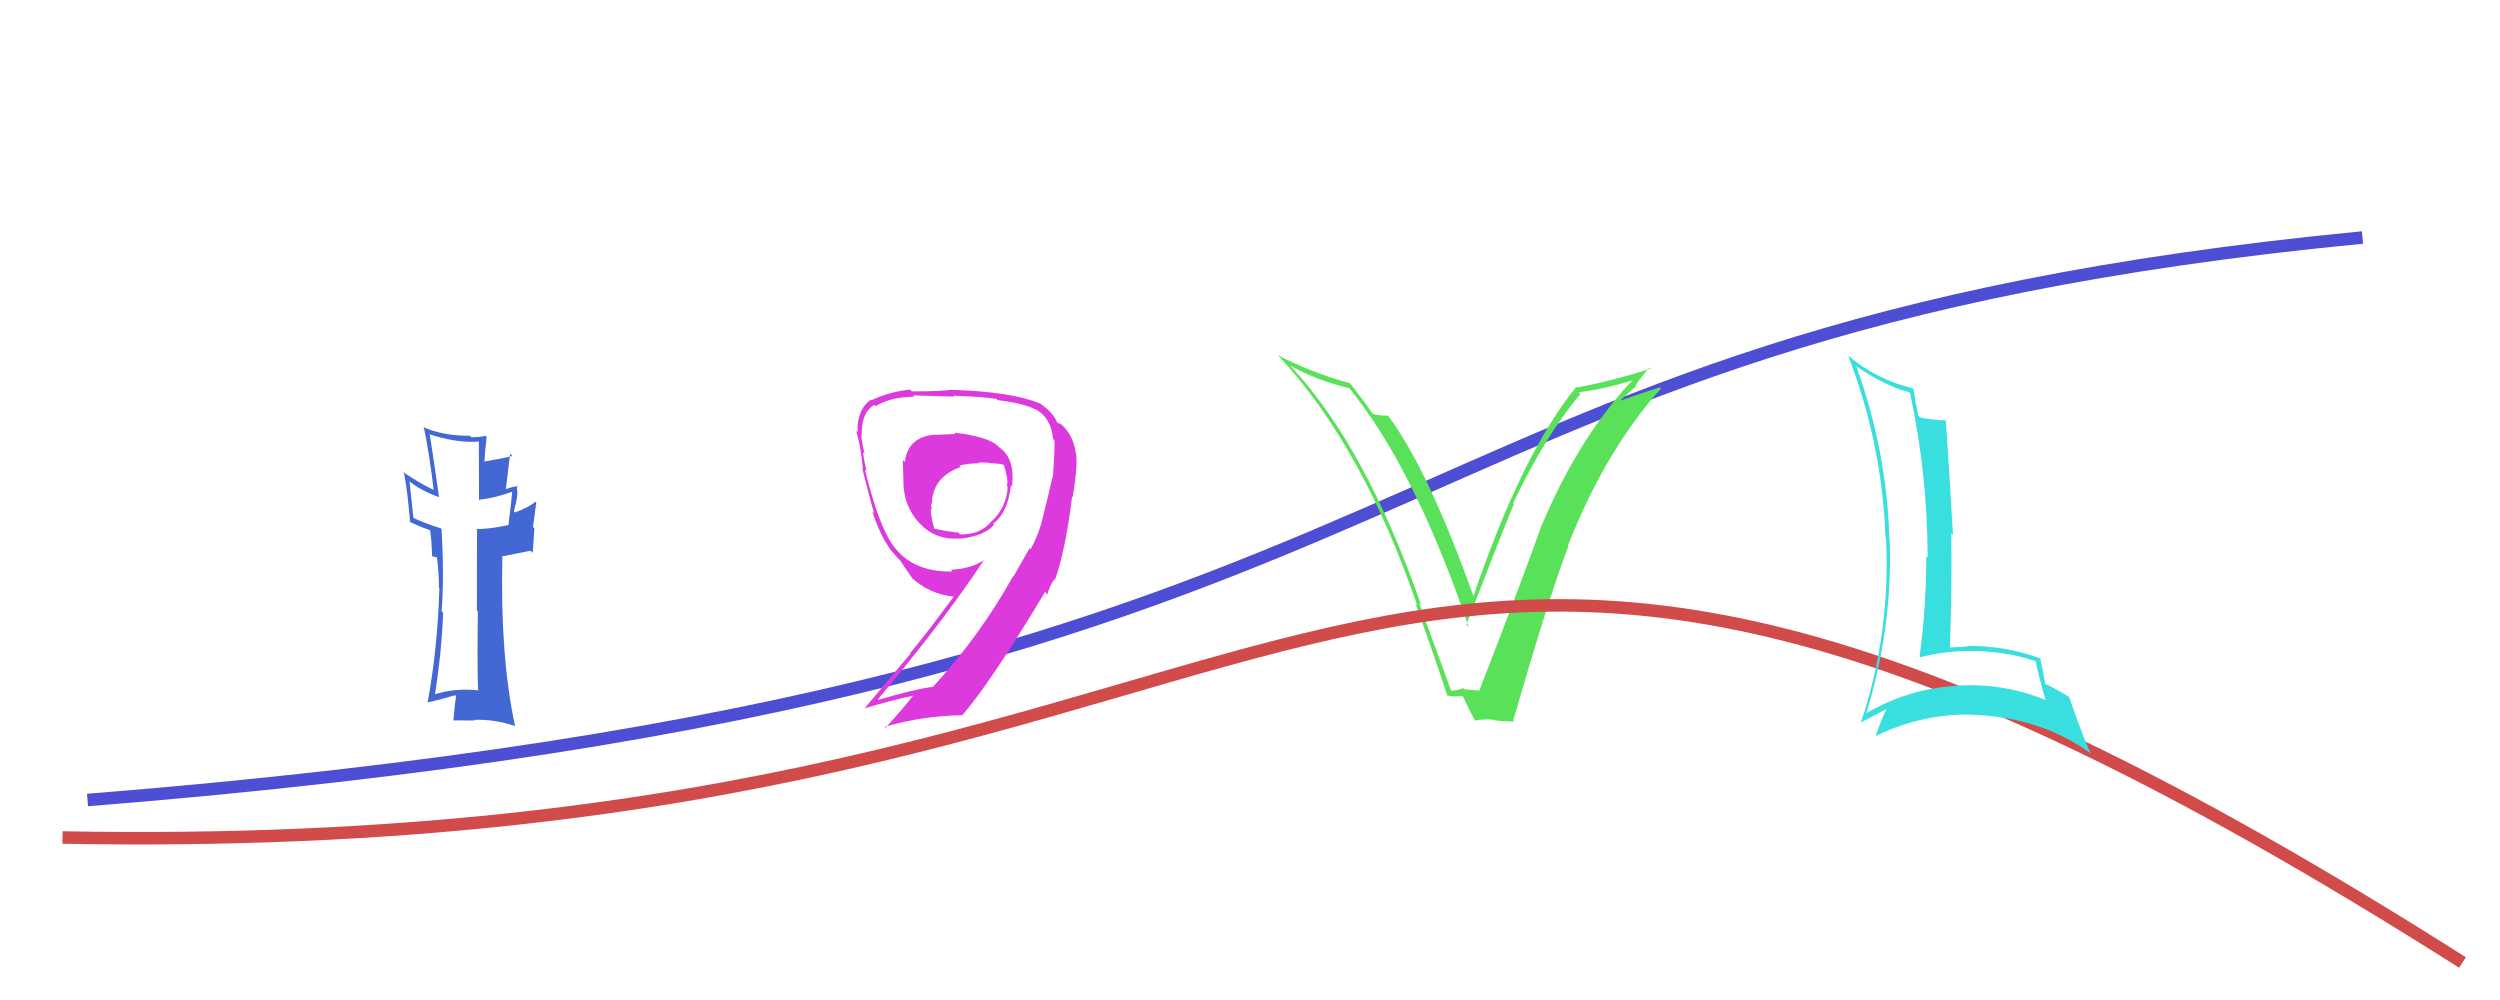
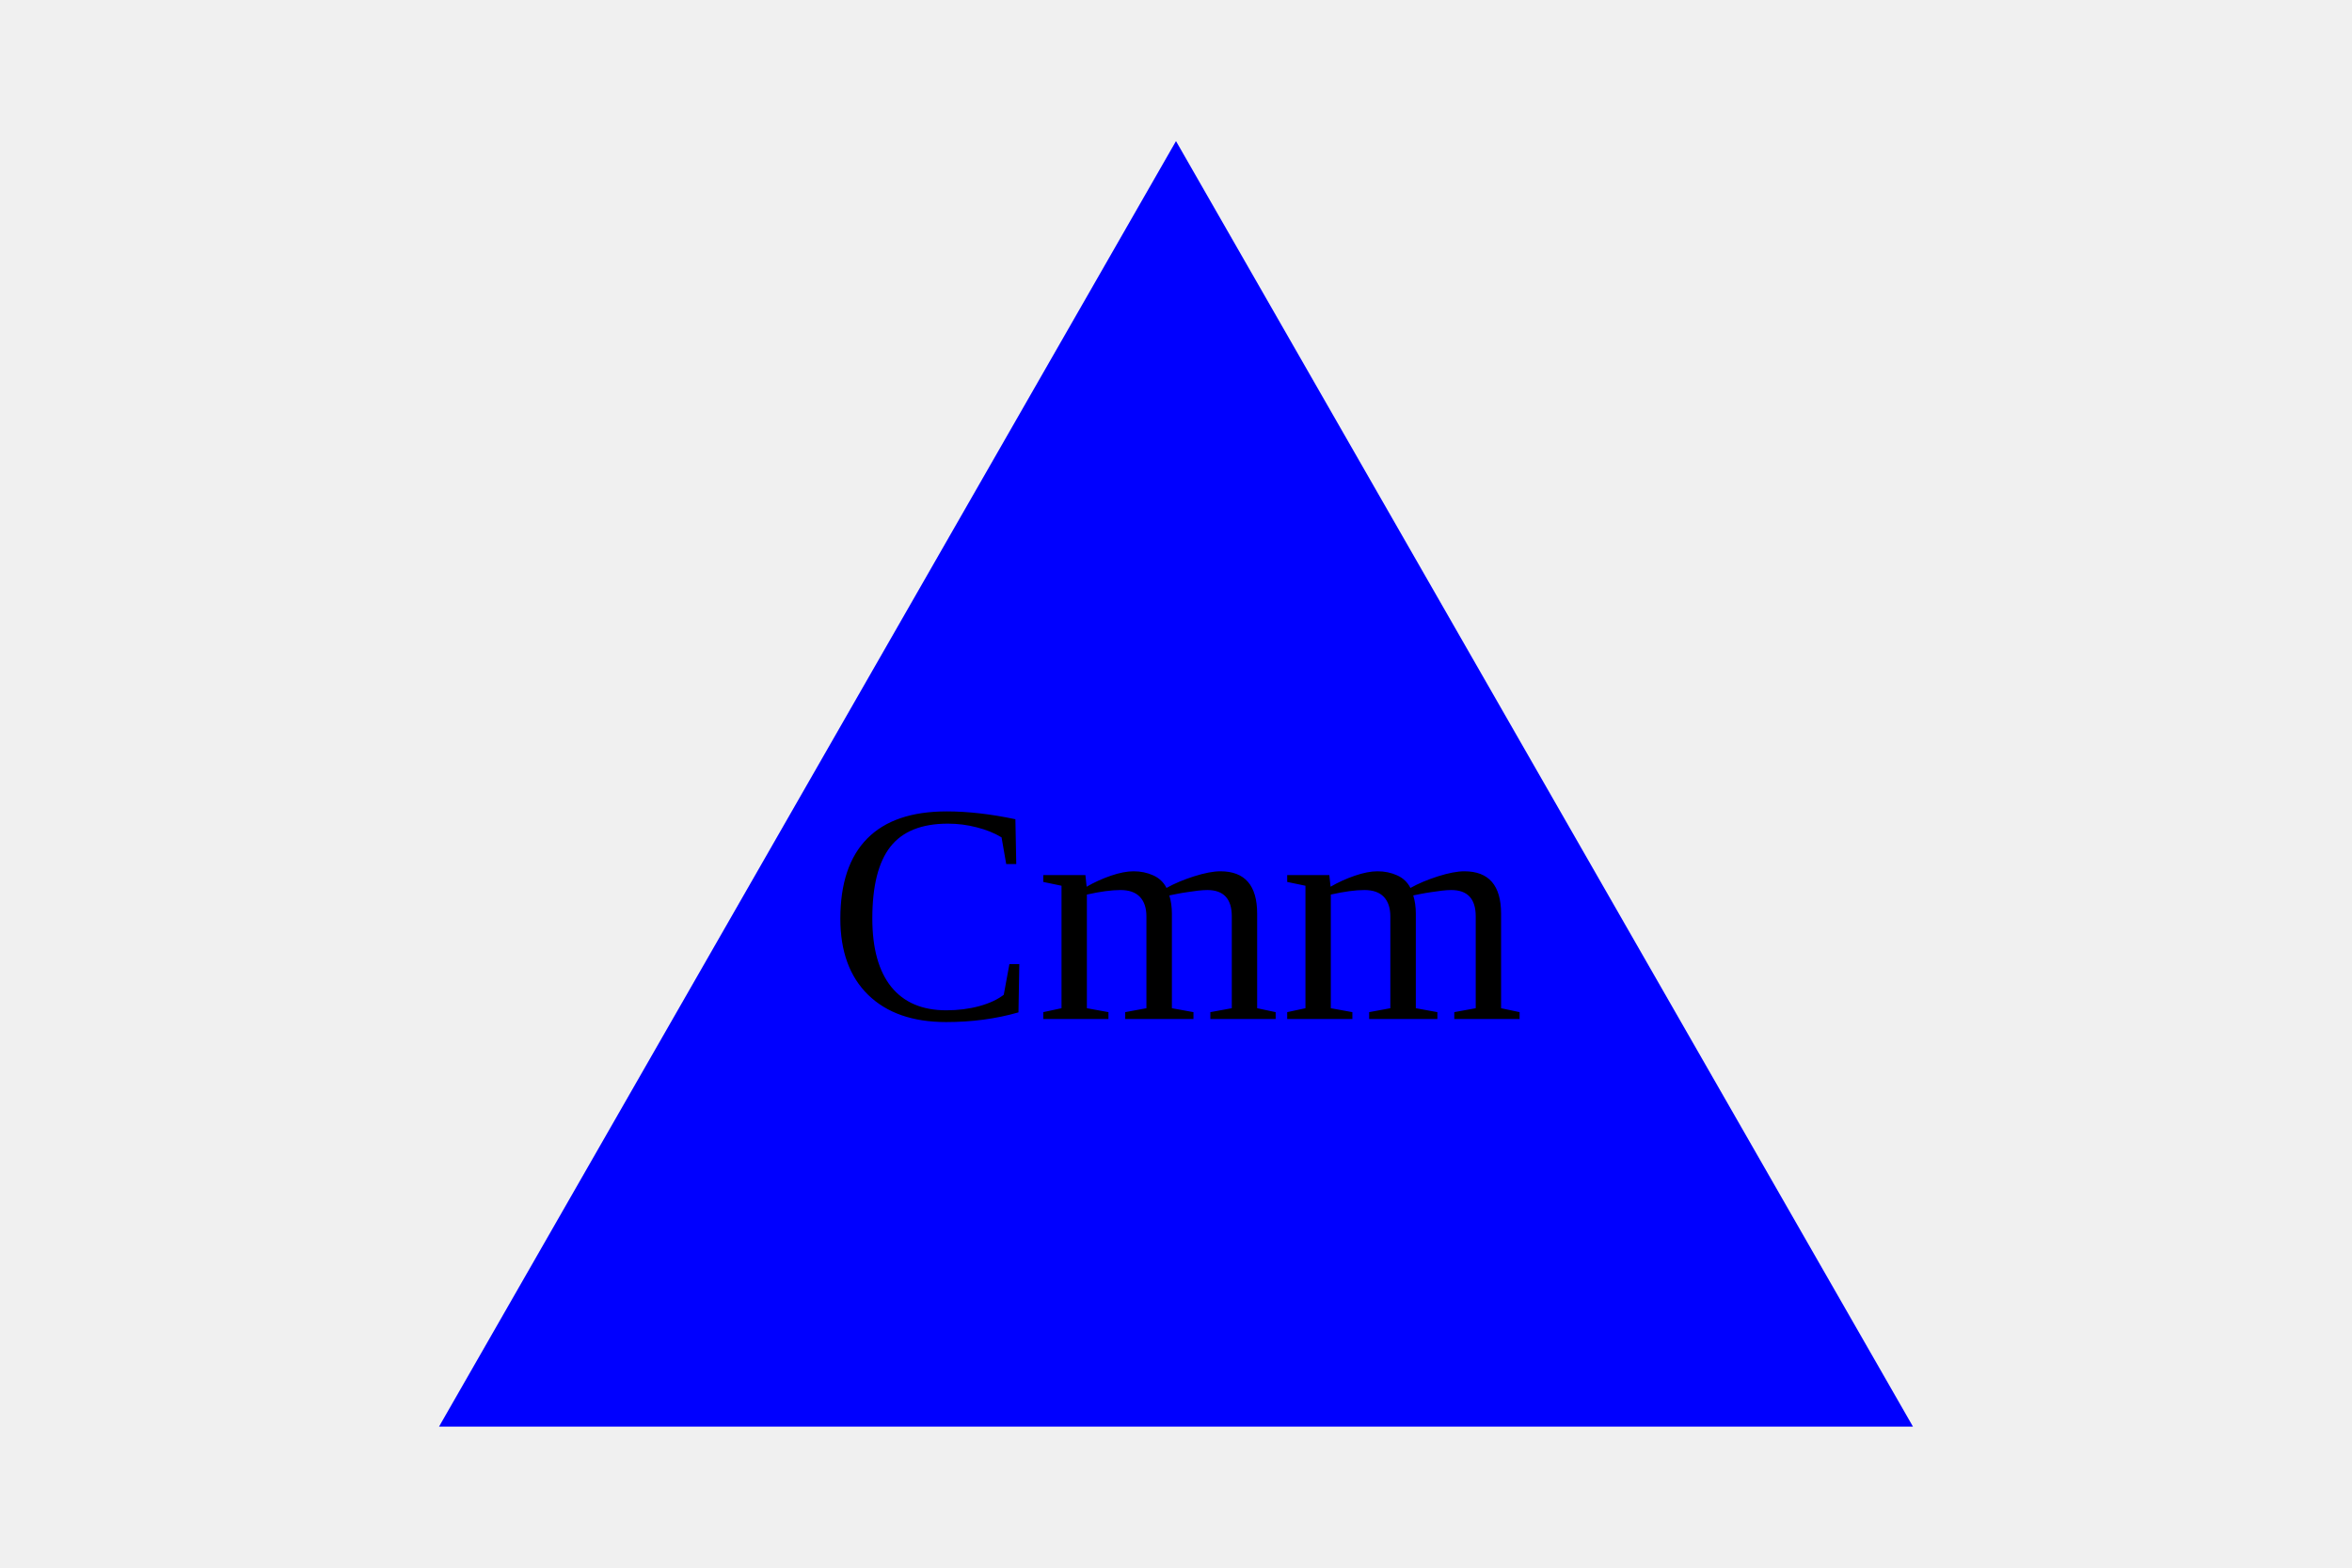
- <svg xmlns="http://www.w3.org/2000/svg" width="200" height="80" viewBox="0,0,200,80">
-   <rect width="100%" height="100%" fill="#ffffff" />
-   <path fill="#4368d4" d="M38.25 55.18L38.30 55.22L38.31 55.23Q36.31 55.02 34.64 55.59L34.79 55.75L34.77 55.73Q35.34 52.14 35.45 49.02L35.45 49.02L35.33 48.90Q35.55 45.96 35.32 42.31L35.29 42.27L35.30 42.28Q33.76 41.78 33.00 41.40L33.08 41.48L32.76 38.52L32.64 38.41Q33.55 39.21 35.15 39.78L35.01 39.63L35.12 39.75Q34.81 37.53 34.39 34.79L34.47 34.87L34.34 34.74Q36.68 35.48 38.31 35.32L38.31 35.32L38.32 40.05L38.25 39.99Q39.60 39.85 40.93 39.35L40.99 39.41L40.97 39.39Q40.90 40.27 40.67 42.02L40.69 42.05L40.66 42.01Q39.12 42.33 38.09 42.33L38.14 42.38L38.16 42.40Q38.15 44.56 38.15 48.83L38.24 48.92L38.23 48.91Q38.17 53.00 38.24 55.17ZM41.39 38.82L41.44 38.87L41.47 38.90Q41.09 38.90 40.48 39.13L40.47 39.12L40.81 36.29L40.99 36.48Q40.11 36.70 38.70 36.93L38.62 36.85L38.75 36.98Q38.78 36.32 38.93 34.95L38.74 34.77L38.85 34.87Q38.28 34.98 37.71 34.98L37.73 35.01L37.59 34.86Q35.47 34.88 33.83 34.16L33.81 34.14L33.92 34.24Q34.42 36.73 34.69 39.20L34.58 39.09L34.65 39.17Q33.70 38.74 32.17 37.71L32.32 37.86L32.32 37.86Q32.58 39.07 32.81 41.78L32.84 41.81L32.75 41.72Q33.28 42.02 34.46 42.44L34.48 42.46L34.40 42.38Q34.53 43.12 34.57 44.53L34.53 44.49L34.99 44.60L35.03 44.56L34.94 44.48Q35.12 45.84 35.12 47.02L35.15 47.04L35.15 47.05Q35.01 51.85 34.21 56.19L34.25 56.24L34.21 56.19Q34.47 56.16 36.42 55.62L36.40 55.61L36.48 55.68Q36.39 56.24 36.27 57.61L36.25 57.59L36.29 57.63Q37.18 57.64 37.98 57.64L38.00 57.66L37.92 57.59Q39.57 57.52 41.21 58.09L41.32 58.21L41.21 58.10Q40.00 52.51 40.19 44.59L40.12 44.52L42.44 44.06L42.62 44.23Q42.67 43.30 42.75 42.27L42.64 42.16L42.90 40.22L42.82 40.14Q42.38 40.54 41.20 41.00L41.09 40.88L41.11 40.90Q41.46 39.61 41.38 39.27L41.36 39.24L41.38 39.26Q41.32 39.02 41.40 38.83Z" />
-   <path d="M7 64 C120 55,106 27,189 19" stroke="#4e4ed4" fill="none" />
-   <path fill="#5ae15a" d="M116.11 55.28L116.09 55.25L113.53 48.25L113.69 48.40Q109.27 35.76 103.33 29.37L103.23 29.27L103.21 29.24Q105.37 30.45 107.95 31.06L107.98 31.08L107.87 30.97Q113.15 37.39 117.49 50.15L117.32 49.98L117.31 49.97Q120.42 41.93 121.11 40.33L121.11 40.33L121.05 40.27Q123.62 34.84 126.43 31.53L126.27 31.37L126.28 31.38Q128.47 31.13 131.10 30.26L131.06 30.22L130.92 30.08Q126.41 34.74 123.36 41.97L123.35 41.96L123.35 41.96Q122.04 45.71 118.35 55.23L118.32 55.21L118.38 55.26Q117.73 55.18 117.16 55.15L117.17 55.16L117.07 55.05Q116.66 55.22 116.09 55.26ZM121.05 57.63L120.97 57.55L121.06 57.64Q123.92 47.71 125.48 43.67L125.39 43.58L125.44 43.63Q128.47 35.96 132.88 31.09L132.76 30.96L132.78 30.99Q131.71 31.33 129.62 32.05L129.61 32.04L130.91 30.87L130.85 30.81Q131.36 30.06 131.97 29.41L132.07 29.52L132.05 29.49Q129.17 30.43 126.17 31.00L126.23 31.06L126.11 30.94Q121.75 36.29 117.86 47.74L117.84 47.72L117.91 47.79Q114.33 37.74 111.13 33.36L111.03 33.26L111.01 33.24Q110.76 33.29 109.88 33.14L109.83 33.09L109.72 32.98Q109.59 32.70 107.99 30.64L108.07 30.72L108.01 30.66Q104.93 29.82 102.22 28.41L102.41 28.59L102.28 28.47Q109.00 35.65 113.38 48.44L113.38 48.44L113.24 48.30Q114.62 52.11 115.80 55.69L115.66 55.56L115.72 55.61Q116.20 55.78 117.03 55.67L116.96 55.60L116.99 55.63Q117.28 56.26 117.96 57.59L117.88 57.50L118.01 57.64Q118.79 57.50 119.51 57.58L119.50 57.56L119.57 57.63Q120.38 57.72 121.14 57.72Z" />
-   <path d="M5 67 C113 69,104 18,197 77" stroke="#d24b4b" fill="none" />
-   <path fill="#dd3add" d="M76.37 34.66L76.43 34.72L74.83 34.79L74.81 34.77Q72.62 34.94 72.39 36.96L72.26 36.83L72.22 36.78Q72.24 37.61 72.28 38.60L72.18 38.50L72.27 38.59Q72.31 40.54 73.57 41.87L73.55 41.85L73.56 41.86Q74.85 43.23 76.76 43.08L76.64 42.96L76.78 43.10Q78.77 42.88 79.53 41.97L79.57 42.01L79.45 41.89Q80.61 41.07 80.88 38.82L80.91 38.86L80.97 38.91Q81.21 36.64 79.95 35.80L79.82 35.67L79.81 35.66Q78.99 34.92 76.33 34.61ZM82.47 43.95L82.37 43.85L81.07 46.13L81.04 46.11Q78.36 50.92 74.59 55.00L74.73 55.13L74.55 54.95Q72.99 55.18 70.29 55.98L70.38 56.08L70.24 55.94Q75.54 49.62 78.70 44.83L78.84 44.97L78.69 44.82Q77.69 45.50 76.06 45.58L76.14 45.66L76.20 45.72Q73.10 45.78 71.58 43.80L71.63 43.86L71.52 43.74Q70.31 42.15 69.20 37.58L69.22 37.60L69.32 37.69Q69.18 37.10 69.03 36.17L69.13 36.27L69.17 36.30Q68.91 35.27 68.91 34.82L68.93 34.83L68.94 34.84Q68.89 33.00 69.95 32.39L70.09 32.53L70.05 32.49Q71.28 31.74 73.15 31.74L73.18 31.78L73.04 31.63Q76.34 31.73 76.34 31.73L76.39 31.78L76.27 31.66Q78.46 31.72 79.72 31.91L79.78 31.98L79.81 32.01Q81.94 32.27 82.86 32.77L82.86 32.78L82.83 32.74Q84.06 33.36 84.25 35.11L84.34 35.20L84.34 35.20Q84.42 35.51 84.23 38.18L84.14 38.08L84.20 38.15Q83.74 40.20 83.51 41.03L83.55 41.08L83.51 41.04Q83.21 42.53 82.45 43.94ZM84.36 46.34L84.22 46.20L84.40 46.38Q85.24 44.02 85.77 39.72L85.79 39.74L85.82 39.77Q86.16 37.64 86.12 36.76L85.99 36.62L86.13 36.76Q85.98 34.78 84.80 33.87L84.83 33.91L84.54 33.80L84.61 33.87Q84.28 33.05 83.37 32.40L83.41 32.45L83.27 32.31Q81.01 31.34 76.21 31.19L76.35 31.33L76.19 31.17Q75.38 31.31 72.95 31.31L72.92 31.29L72.81 31.17Q71.21 31.32 69.73 32.01L69.69 31.98L69.69 31.97Q68.53 32.76 68.61 34.59L68.48 34.46L68.48 34.46Q68.85 35.55 69.04 37.57L68.89 37.42L68.99 37.52Q69.66 40.20 69.93 41.04L69.74 40.85L69.79 40.91Q70.36 42.77 71.31 44.07L71.43 44.19L71.39 44.15Q71.65 44.48 72.03 44.86L72.04 44.87L72.01 44.83Q72.36 45.38 73.01 46.30L72.82 46.11L72.91 46.20Q74.37 47.54 76.31 47.73L76.30 47.72L76.30 47.72Q74.37 50.36 72.81 52.26L72.84 52.29L69.19 56.64L69.20 56.65Q71.53 55.97 73.16 55.63L73.06 55.52L73.11 55.57Q72.41 56.50 70.85 58.22L70.76 58.13L70.77 58.14Q73.88 57.25 77.00 57.22L77.08 57.30L76.99 57.21Q79.27 54.58 83.61 47.35L83.63 47.36L83.72 47.52L83.77 47.58Q84.00 46.82 84.35 46.33ZM78.26 37.01L78.24 36.98L78.27 37.01Q78.95 36.97 79.40 37.08L79.29 36.97L79.37 37.05Q79.93 37.08 80.31 37.19L80.32 37.20L80.30 37.17Q80.44 37.59 80.52 38.00L80.66 38.15L80.51 38.00Q80.66 38.49 80.55 38.87L80.63 38.96L80.62 38.95Q80.52 40.59 79.34 41.70L79.23 41.59L79.33 41.69Q78.45 42.79 76.81 42.75L76.80 42.74L76.66 42.60Q76.24 42.60 74.71 42.29L74.77 42.35L74.76 42.34Q74.46 41.39 74.46 40.67L74.64 40.85L74.57 40.78Q74.47 40.48 74.47 40.25L74.38 40.17L74.55 40.33Q74.58 38.16 76.86 37.36L76.85 37.35L76.75 37.25Q77.48 37.06 78.32 37.06Z" />
-   <path fill="#39dede" d="M148.60 29.42L148.51 29.33L148.48 29.30Q150.97 30.95 152.72 31.37L152.84 31.49L152.81 31.46Q154.21 38.04 154.21 44.63L154.21 44.62L154.10 44.51Q154.11 48.52 153.57 52.51L153.52 52.46L153.64 52.58Q155.77 52.01 158.25 52.09L158.27 52.11L158.25 52.09Q160.73 52.17 162.86 52.90L162.94 52.98L162.84 52.88Q163.19 54.45 163.65 56.01L163.69 56.05L163.66 56.01Q160.22 54.59 156.38 54.86L156.46 54.94L156.38 54.87Q152.56 55.15 149.32 57.05L149.26 56.99L149.31 57.05Q151.44 50.11 151.17 43.11L151.26 43.19L151.15 43.09Q150.95 36.07 148.51 29.33ZM148.70 57.69L148.72 57.71L148.83 57.82Q149.53 57.45 150.90 56.73L150.83 56.66L150.91 56.74Q150.60 57.34 150.07 58.83L150.07 58.83L150.10 58.86Q153.61 57.16 157.46 57.16L157.62 57.32L157.47 57.17Q163.22 57.29 167.33 60.33L167.30 60.30L167.23 60.23Q166.55 58.71 165.52 55.74L165.67 55.89L165.57 55.79Q164.41 55.06 163.54 54.67L163.55 54.69L163.62 54.76Q163.53 54.10 163.23 52.69L163.19 52.65L163.20 52.66Q160.49 51.67 157.48 51.67L157.64 51.82L157.52 51.70Q156.82 51.77 156.02 51.80L156.01 51.79L155.99 51.77Q156.17 46.78 156.10 42.66L156.12 42.68L156.24 42.81Q156.00 38.54 155.66 33.55L155.85 33.74L155.76 33.65Q154.40 33.58 153.60 33.39L153.51 33.30L153.47 33.26Q153.30 32.49 153.07 31.08L153.13 31.14L153.08 31.08Q150.07 30.36 147.82 28.42L147.97 28.56L147.86 28.46Q150.57 35.50 150.84 43.00L150.80 42.96L150.88 43.05Q151.26 50.69 148.86 57.85Z" />
+ <svg xmlns="http://www.w3.org/2000/svg" version="1.1" width="300" height="200">
+   <g>
+     <polygon points="150,18 244,182 56,182" fill="blue" />
+     <text x="150" y="130" text-anchor="middle" font-size="40" fill="pueple">
+         Cmm
+       </text>
+   </g>
</svg>
